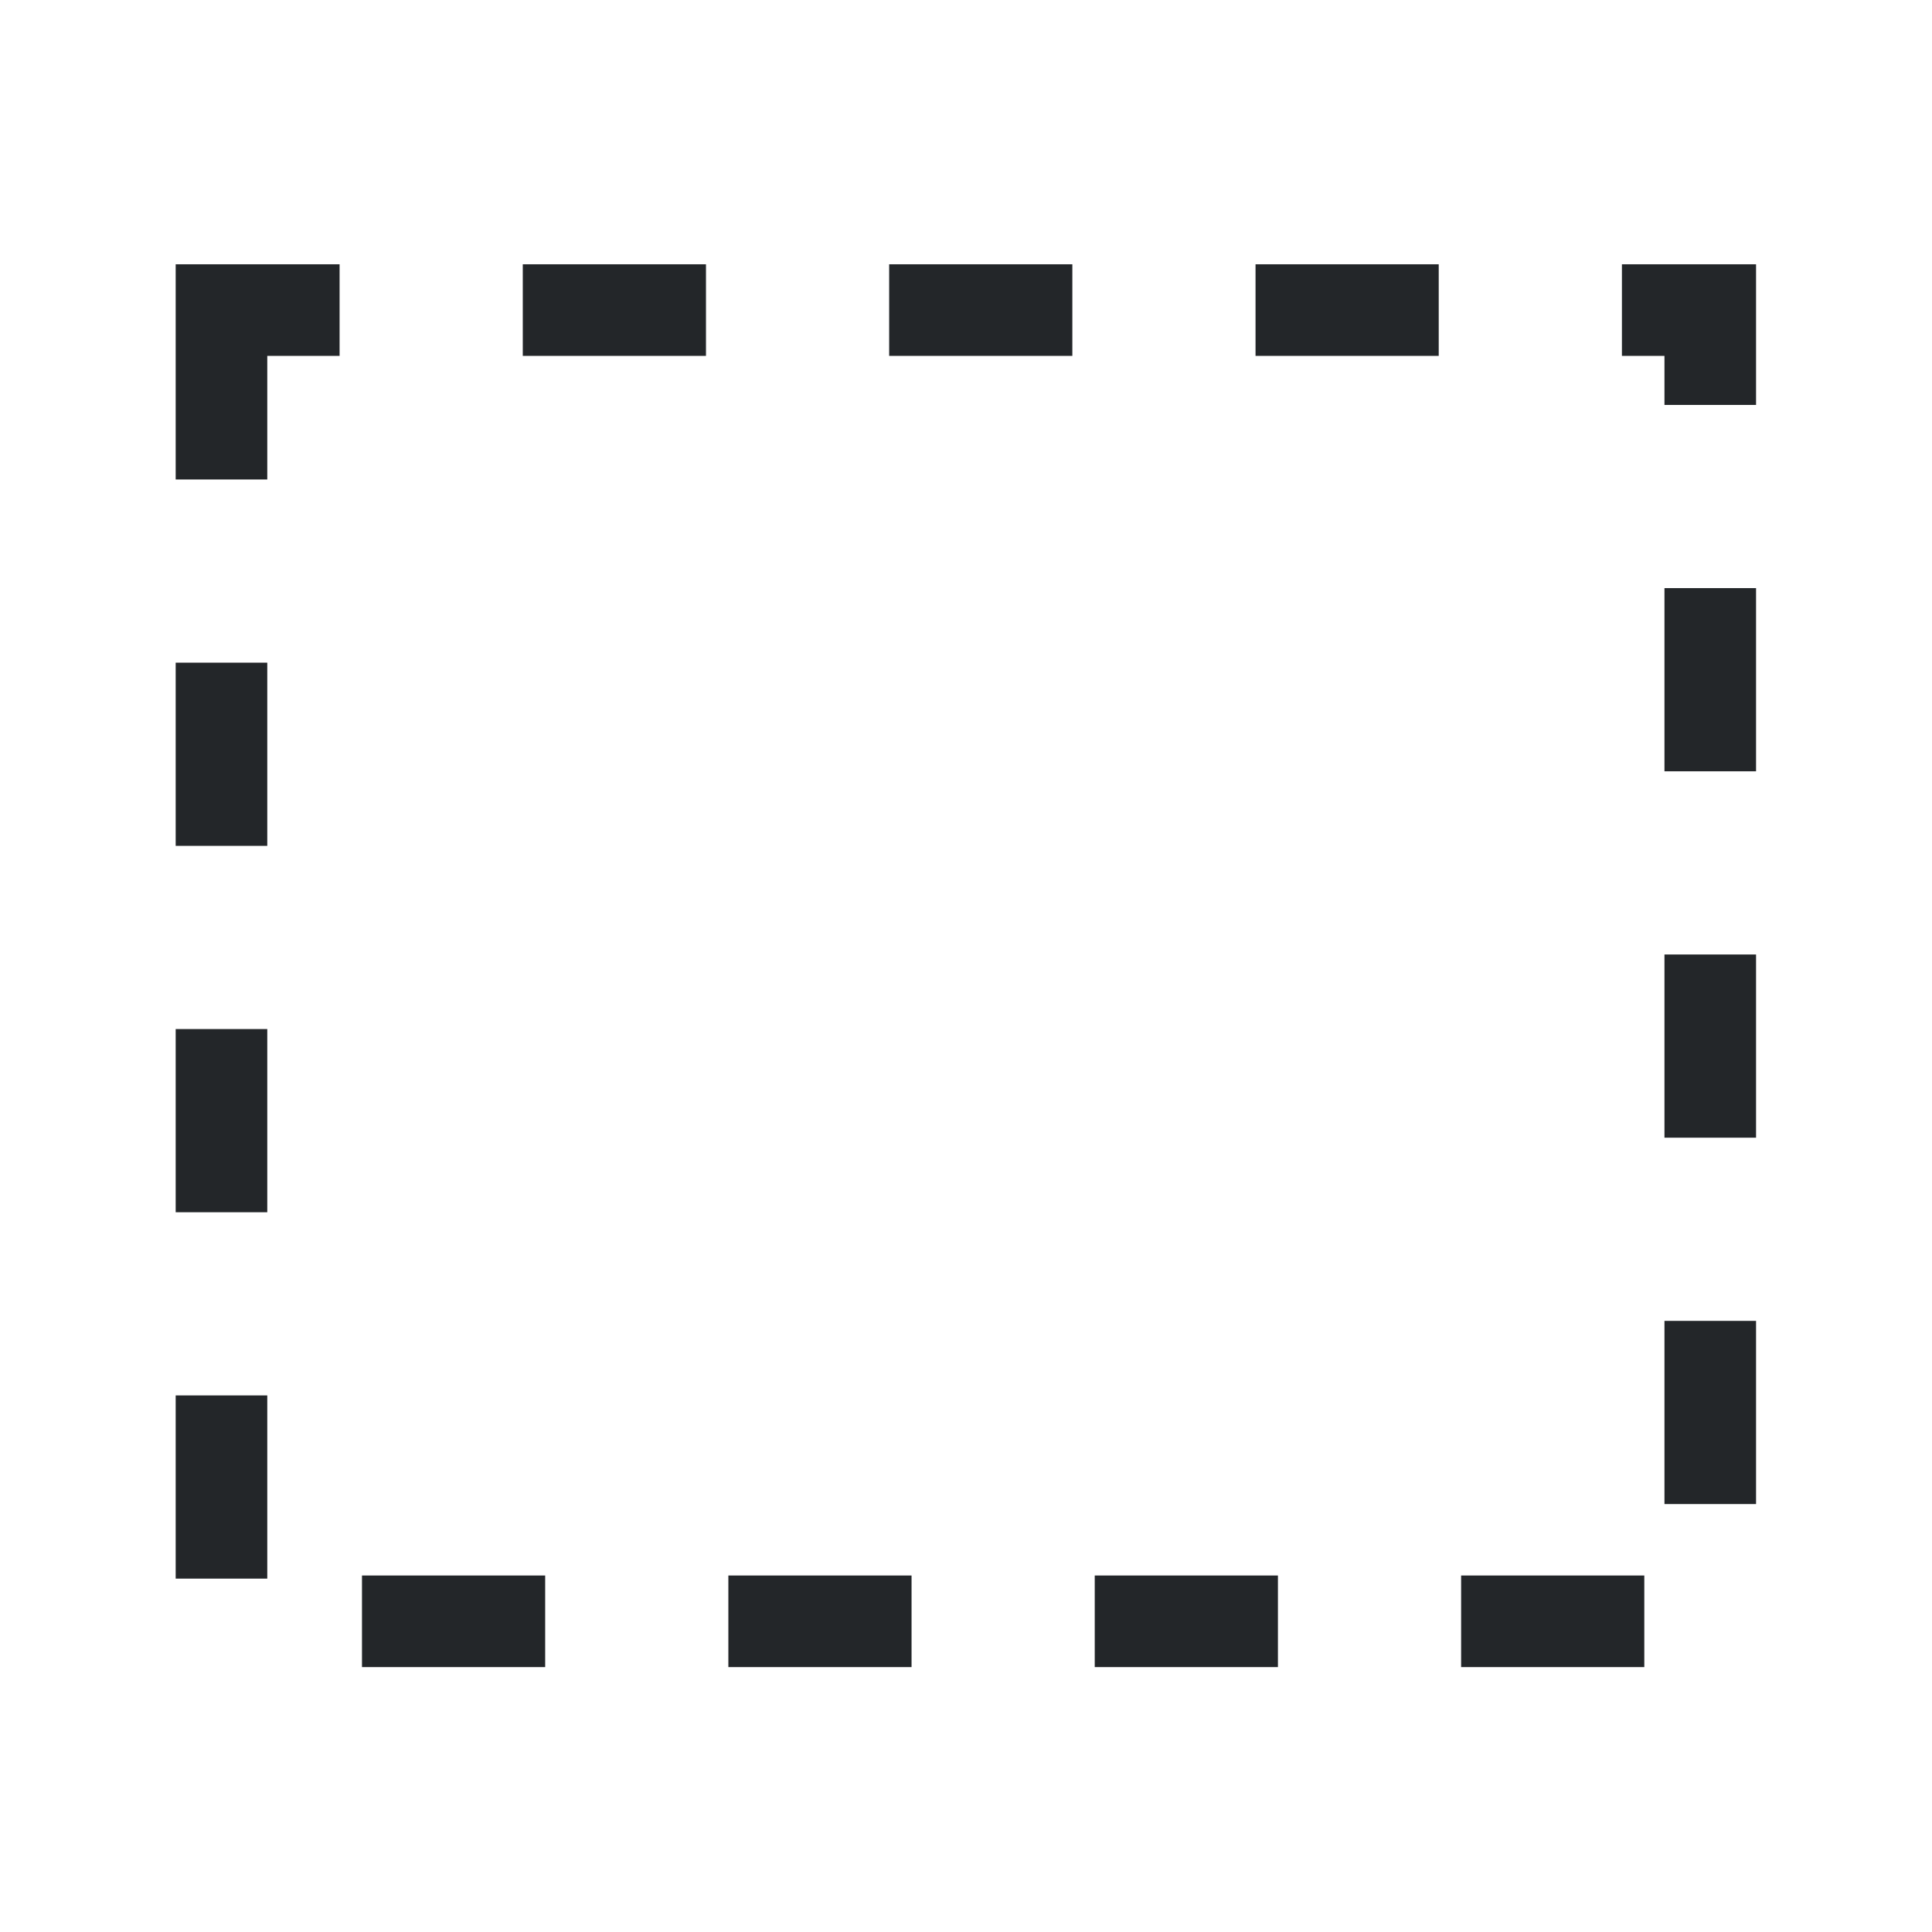
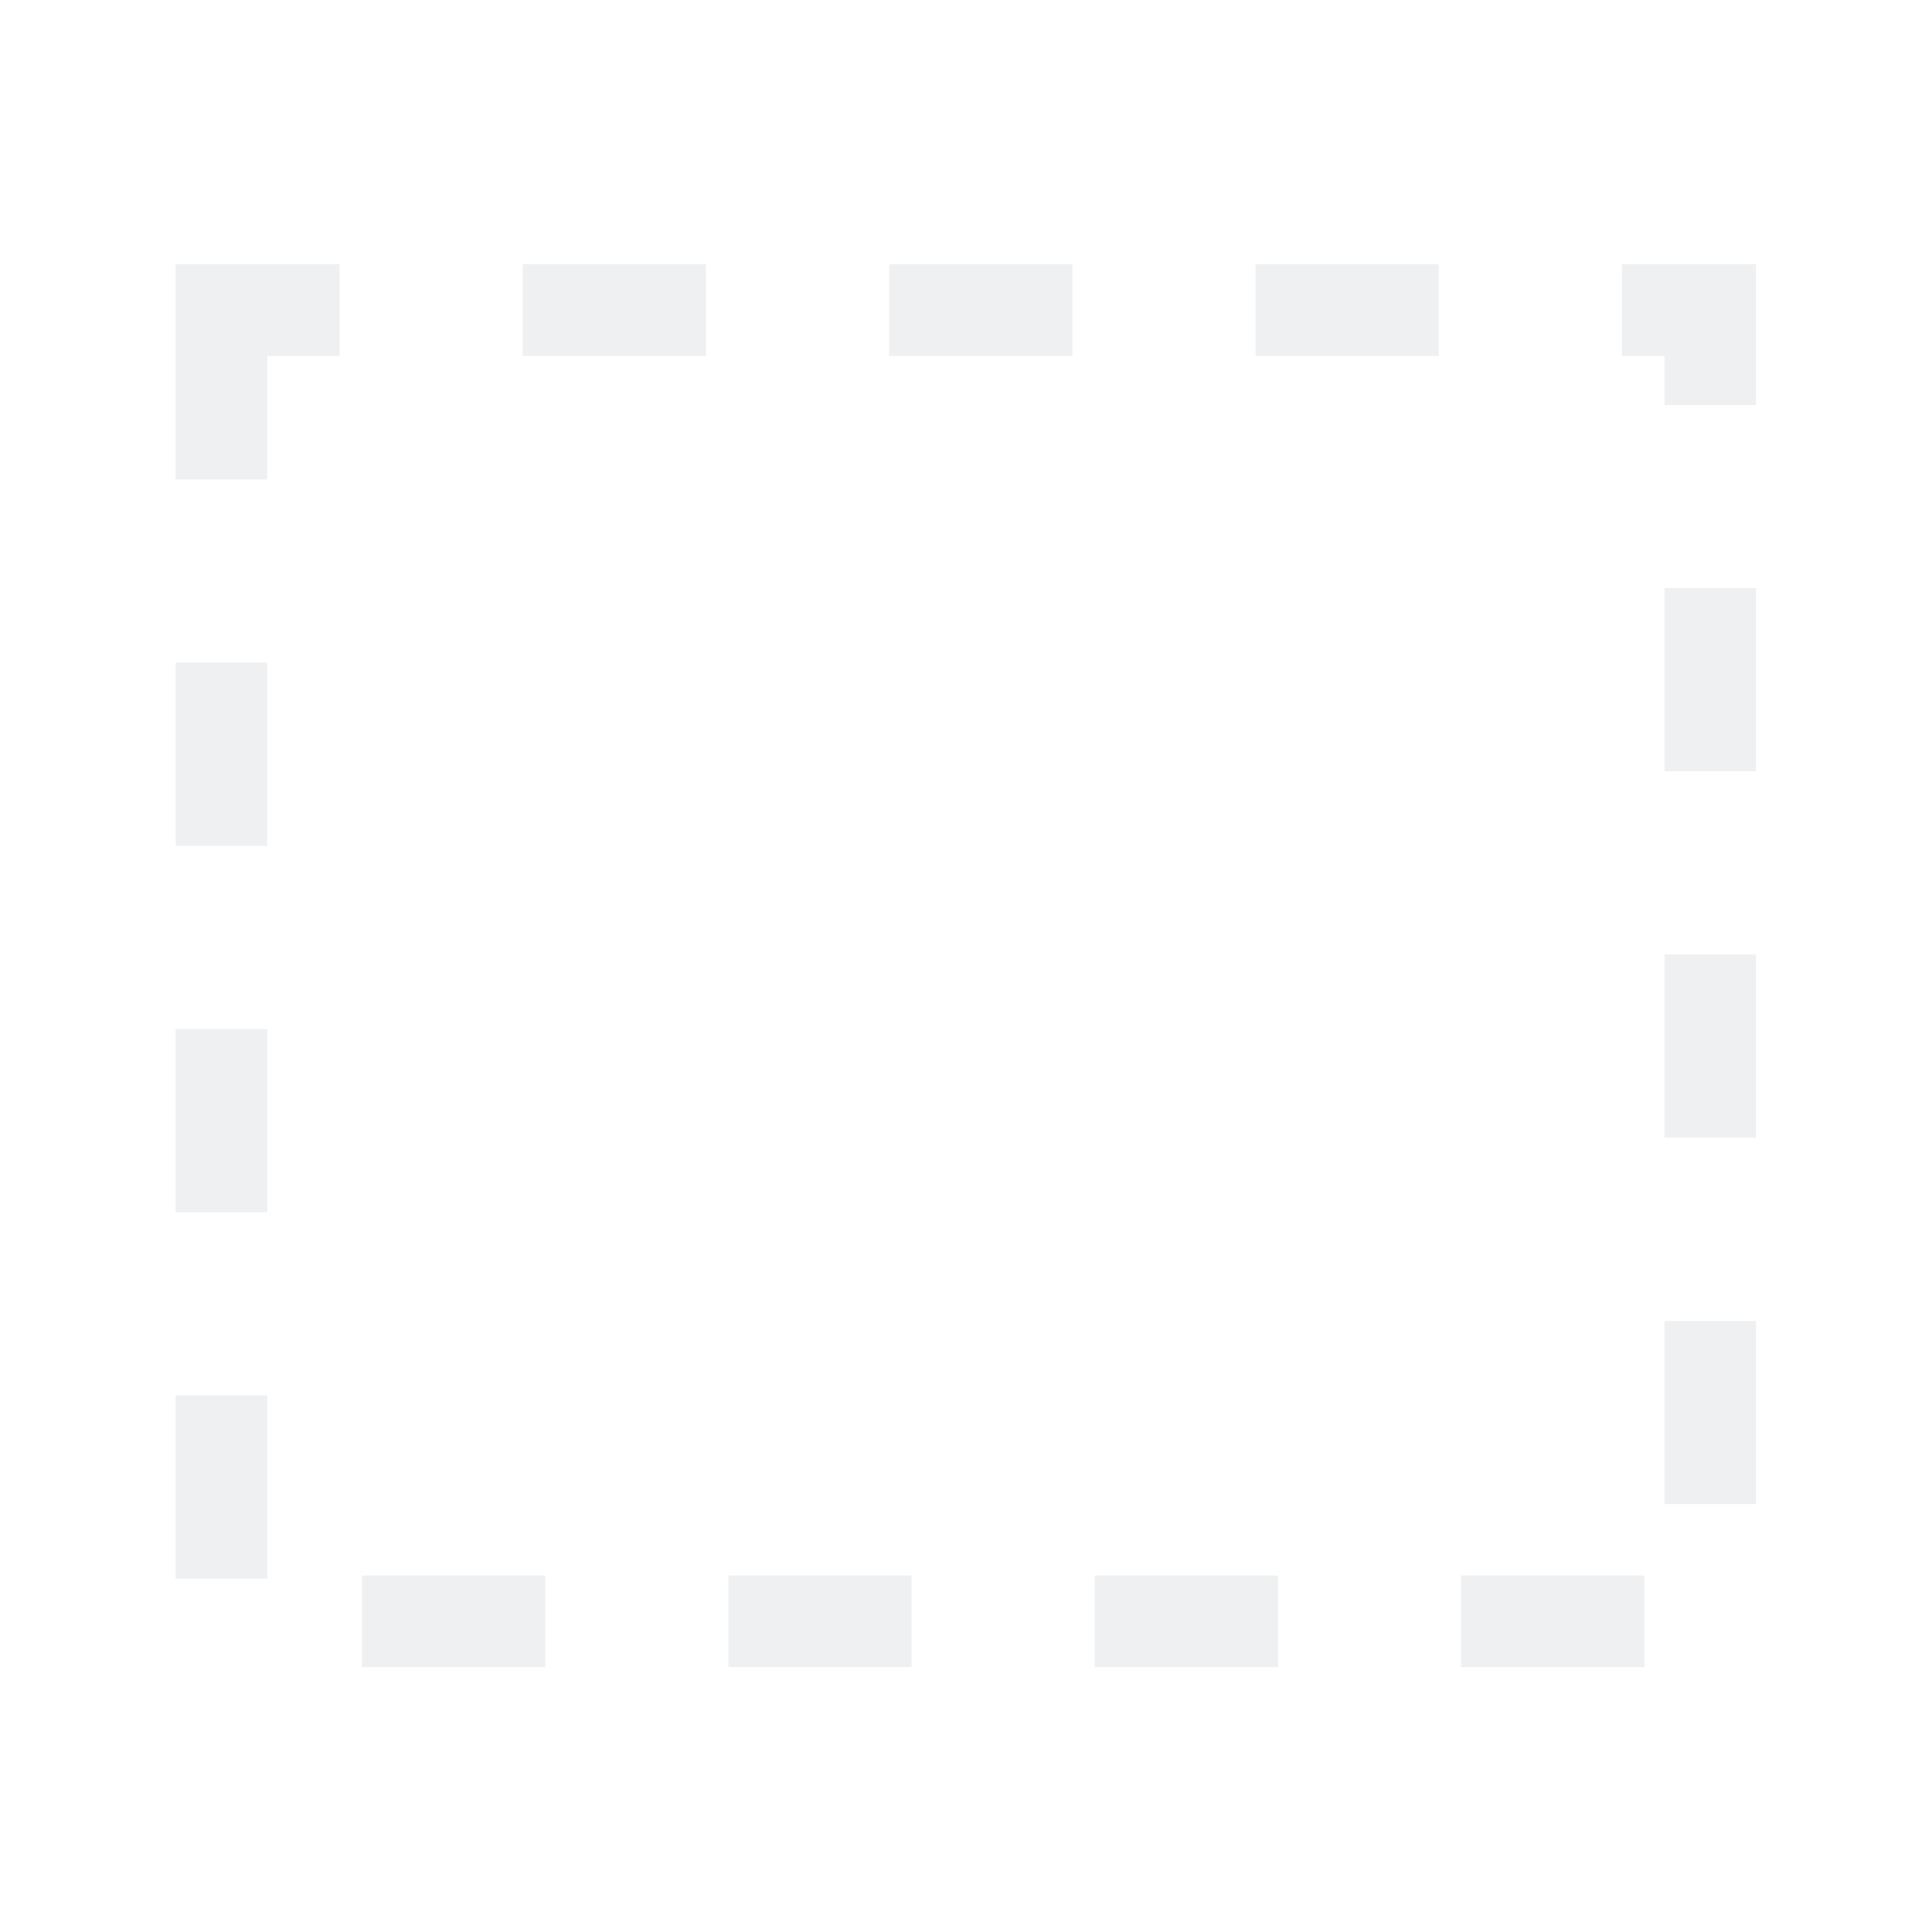
<svg xmlns="http://www.w3.org/2000/svg" version="1.1" viewBox="0 0 22 22">
  <defs>
    <style type="text/css" id="current-color-scheme">.ColorScheme-Text {
-         color:#232629;
+         color:#eff0f1;
      }</style>
  </defs>
  <rect x="2.522" y="3.531" width="16.953" height="14.931" fill="none" stroke="currentColor" stroke-dasharray="2.086,2.086" stroke-dashoffset="4.913" stroke-width="1.043" class="ColorScheme-Text" />
</svg>
